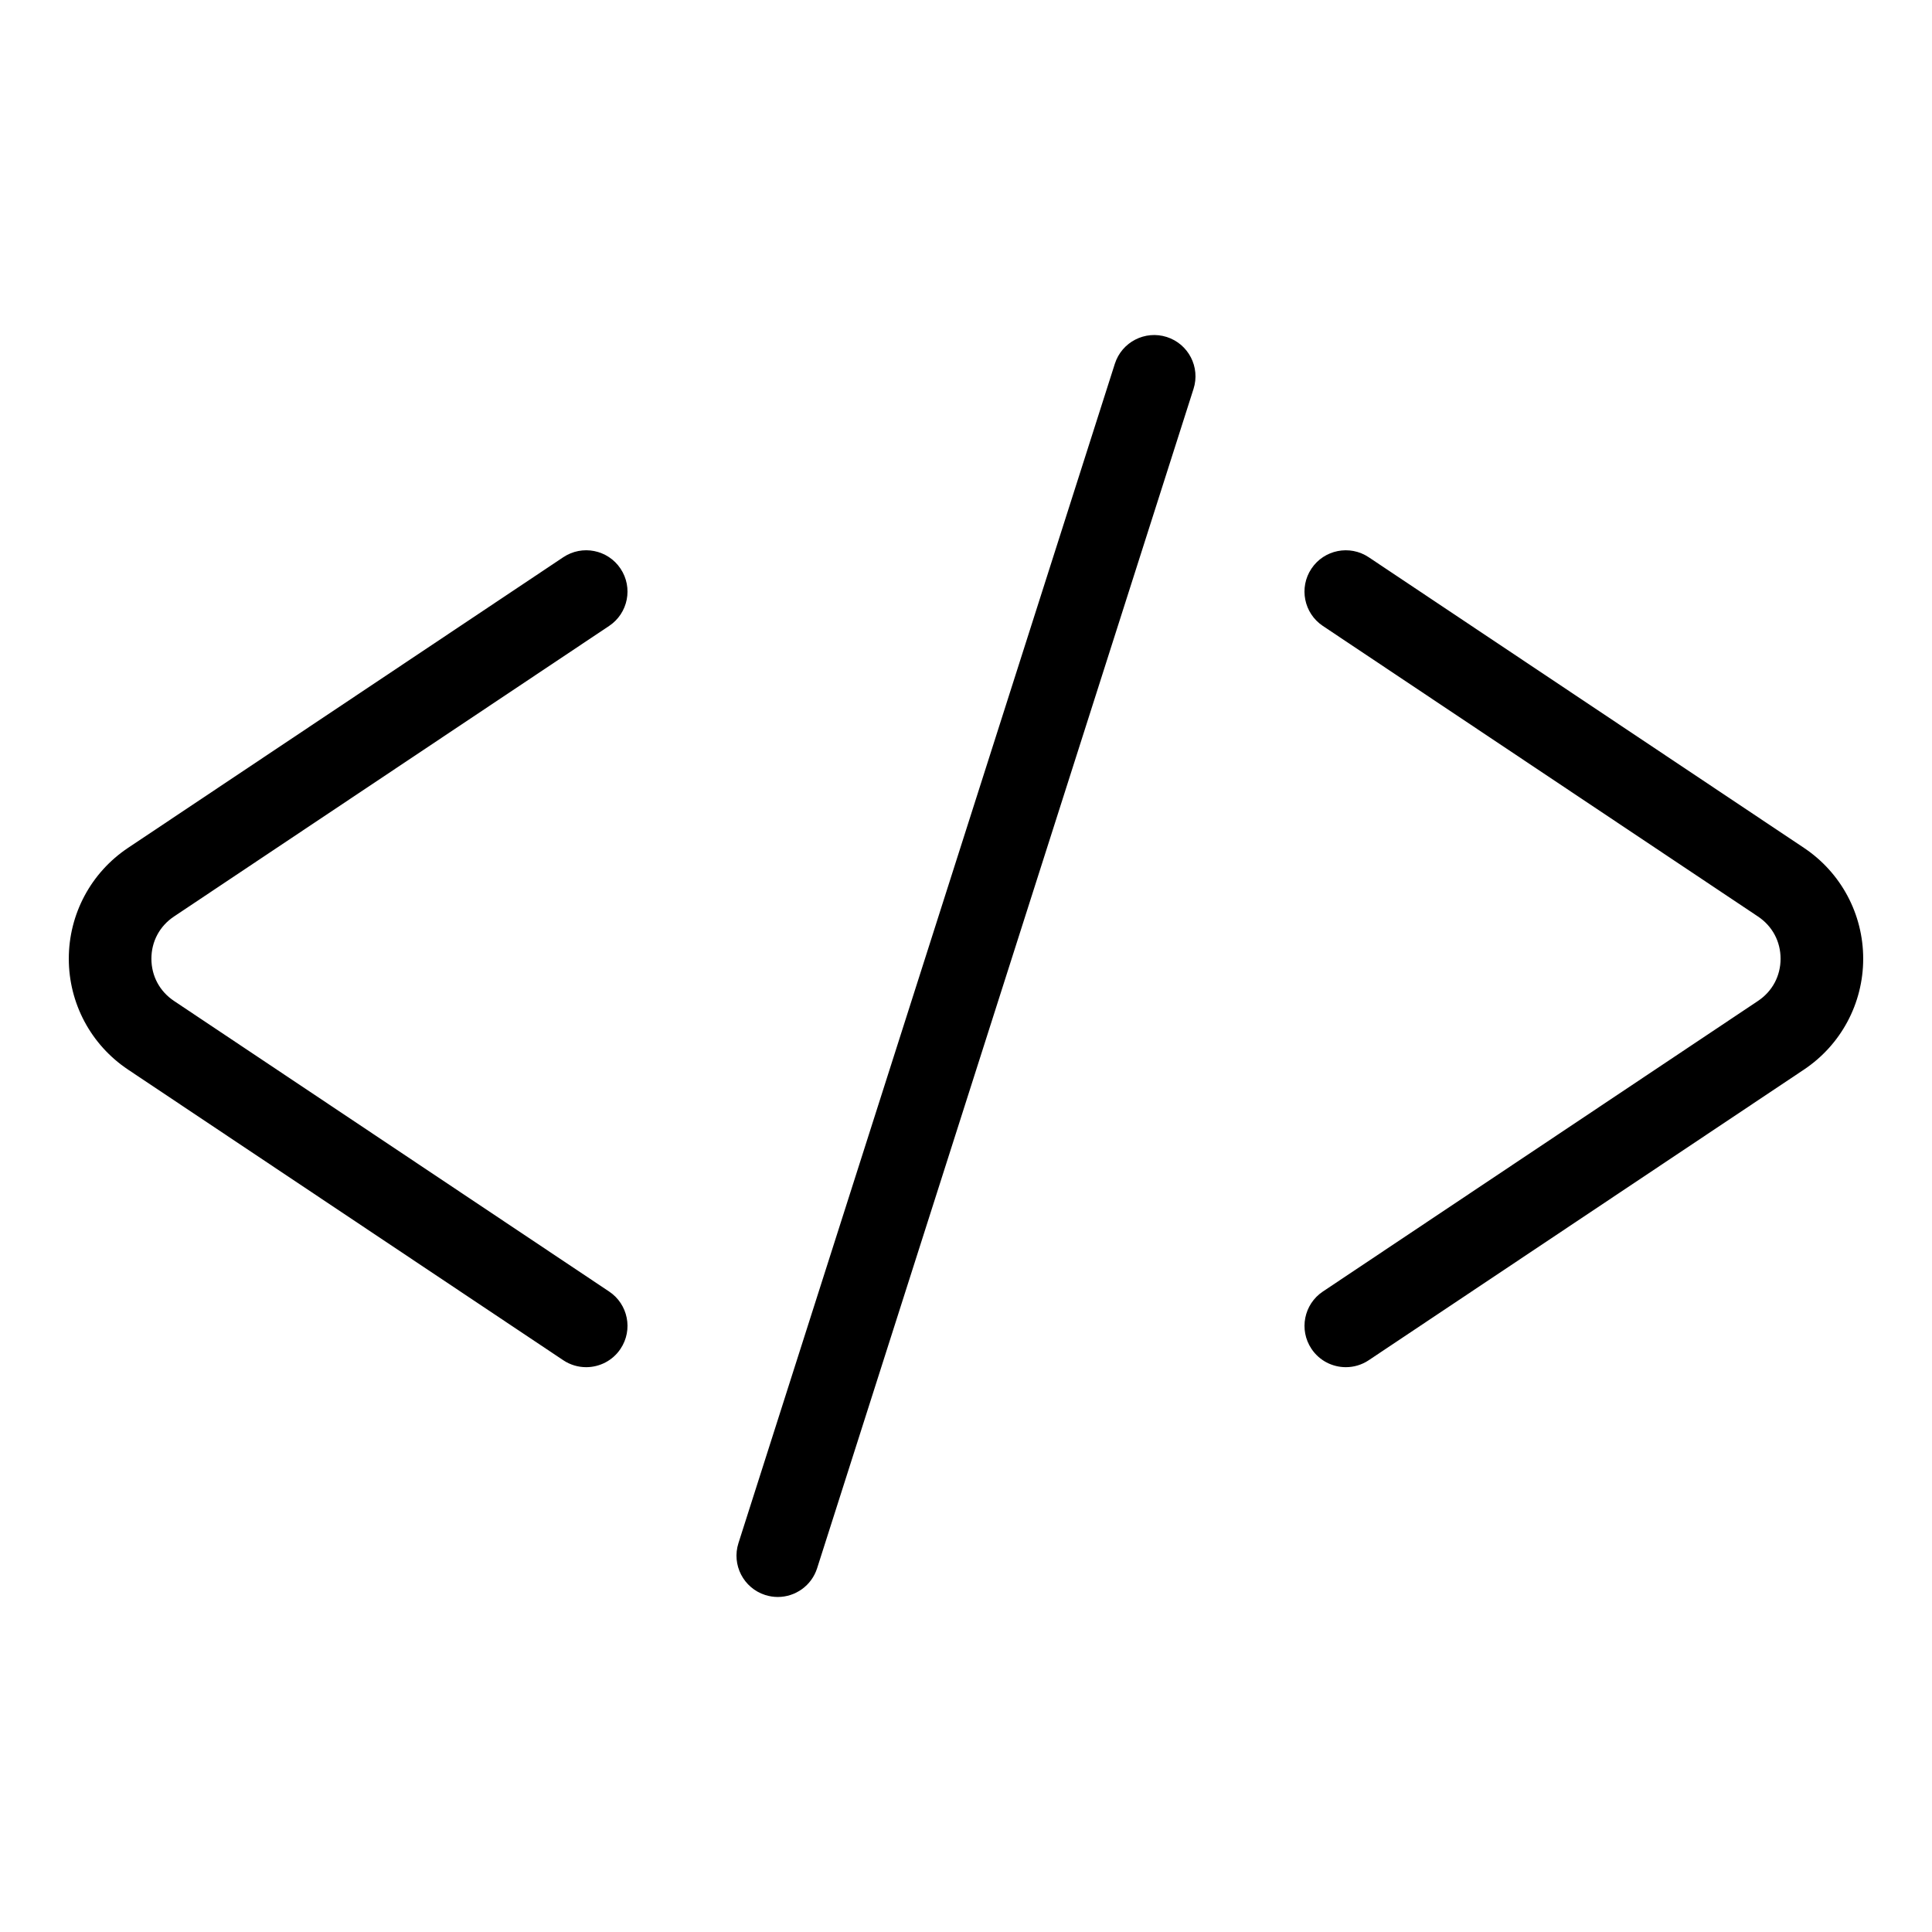
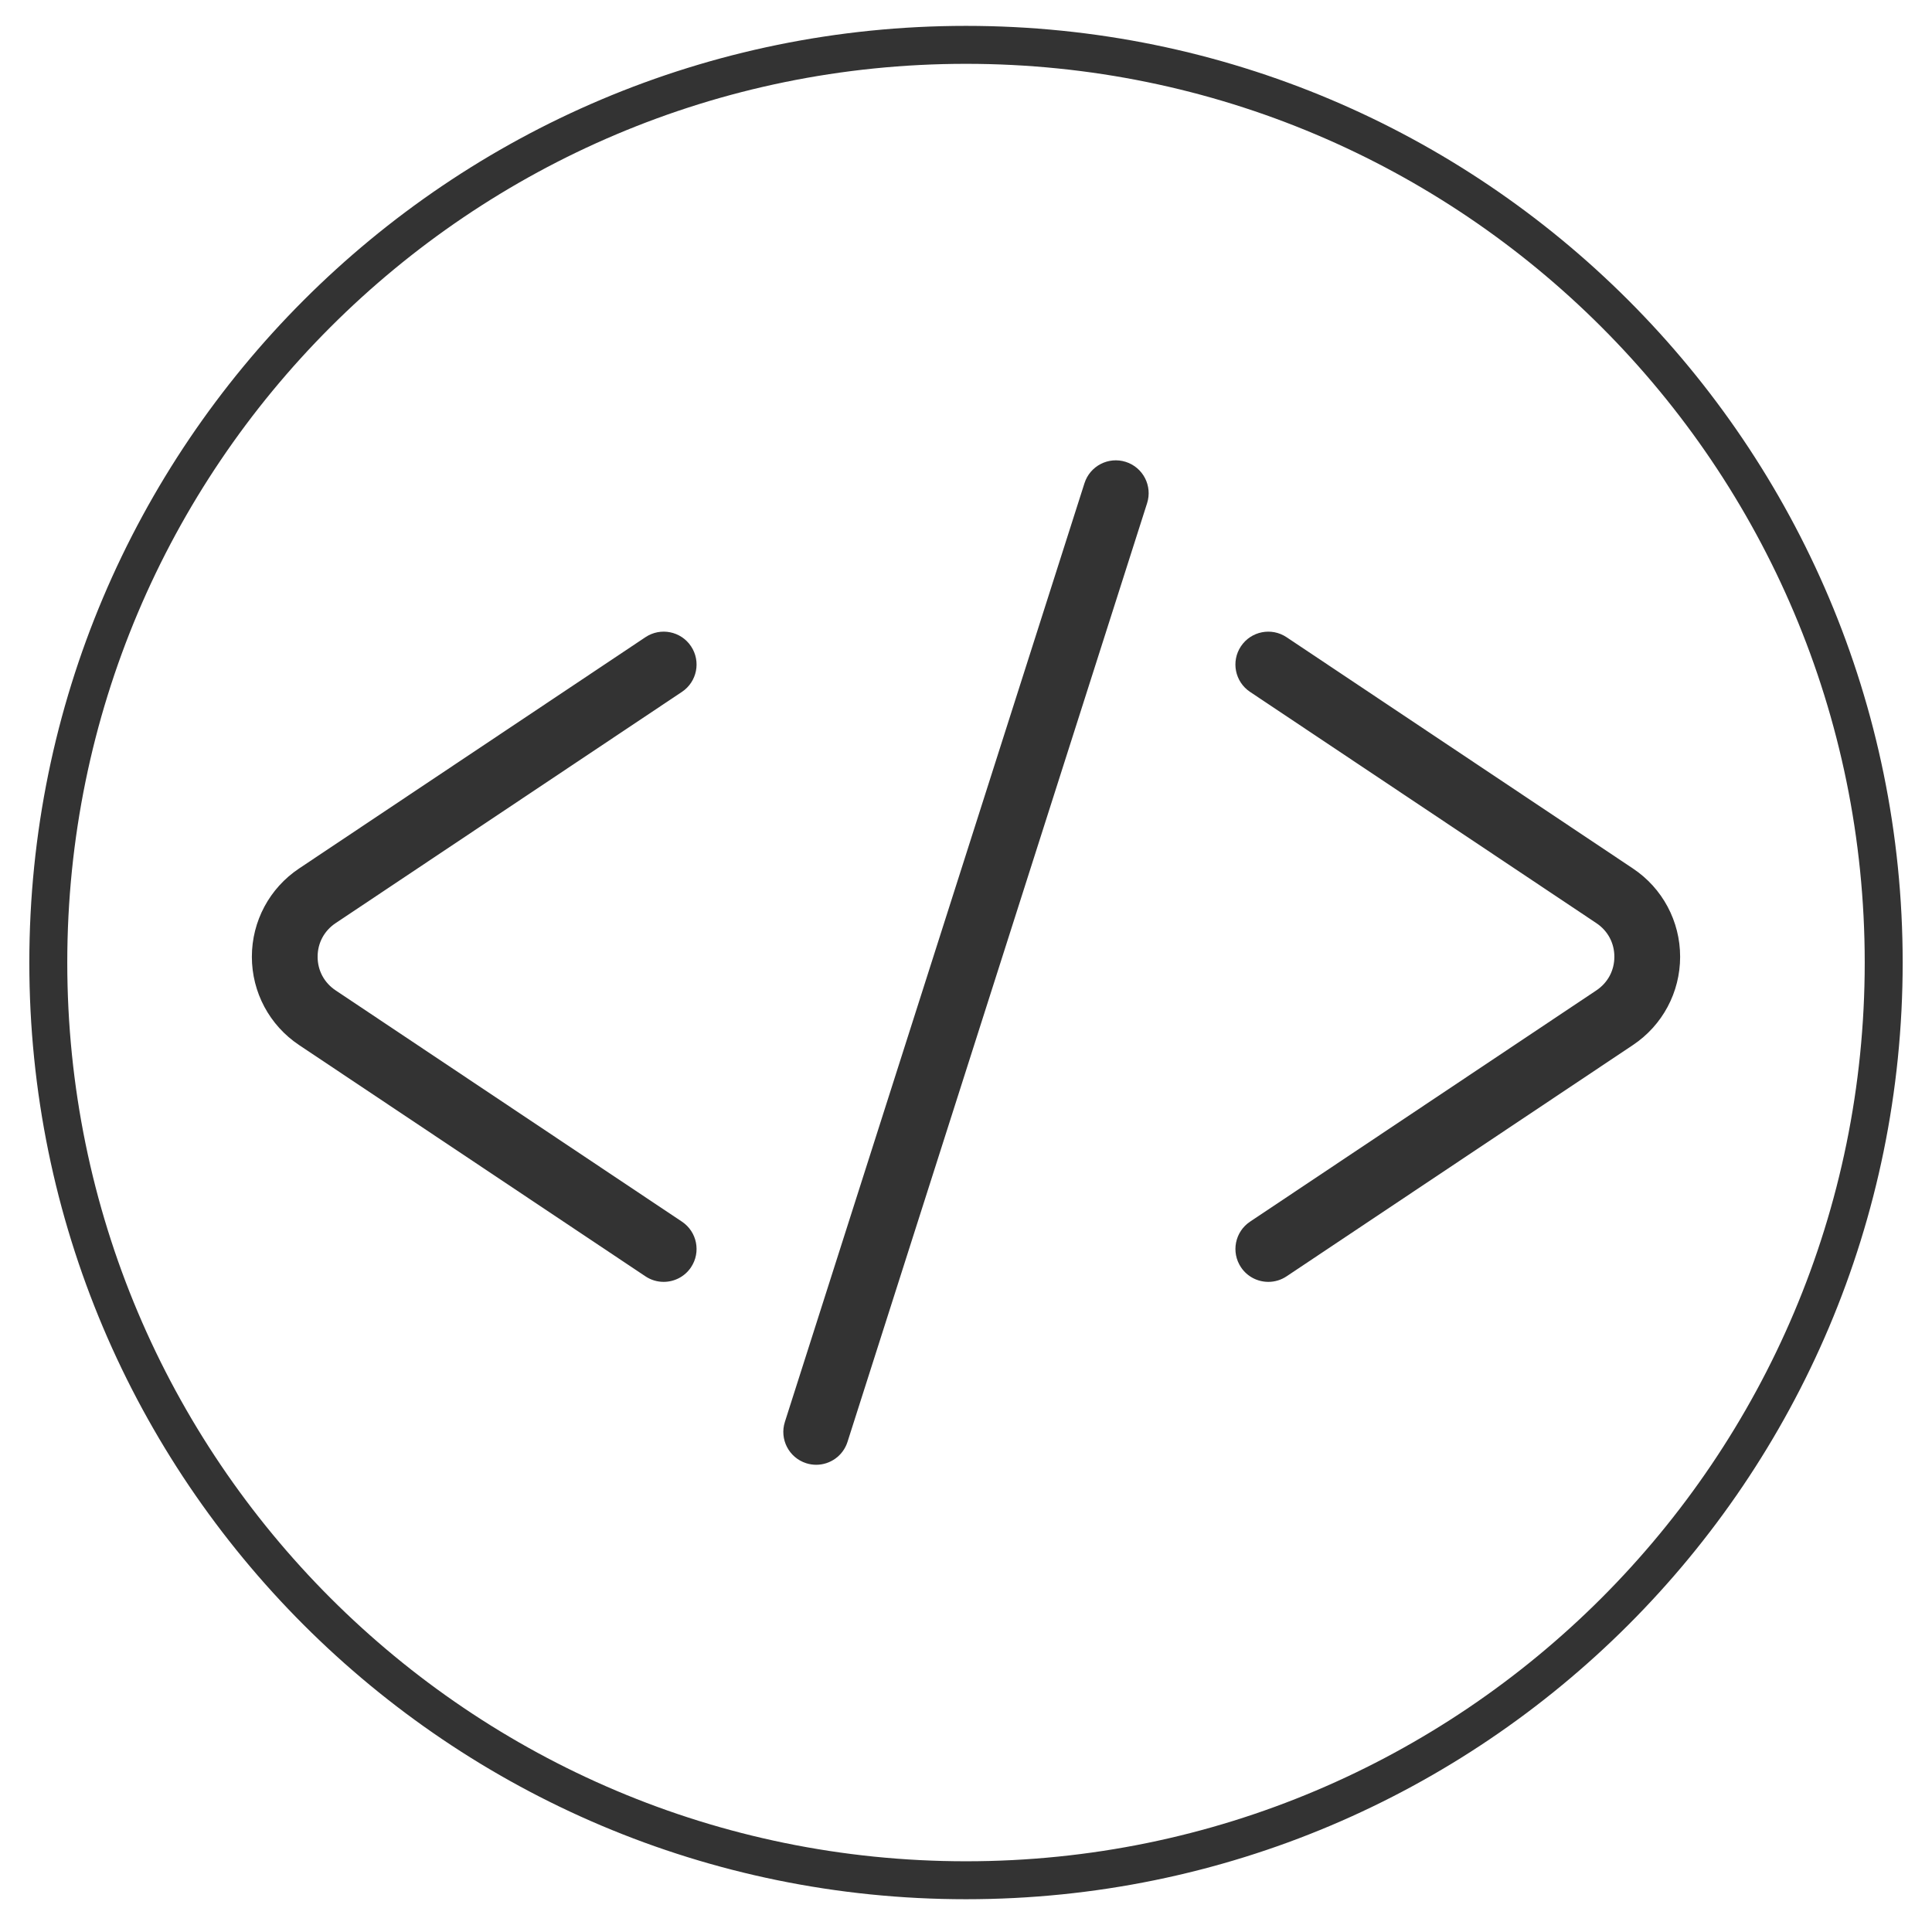
- <svg xmlns="http://www.w3.org/2000/svg" version="1.1" id="Calque_1" x="0px" y="0px" width="560px" height="560px" viewBox="0 0 560 560" enable-background="new 0 0 560 560" xml:space="preserve">
-   <path d="M50.427,265.658l126.135-84.23c5.495-3.669,6.979-11.103,3.304-16.604c-3.669-5.495-11.097-6.985-16.604-3.304  L37.127,245.75c-10.762,7.183-17.185,19.202-17.185,32.143c0,12.941,6.423,24.96,17.185,32.143l126.135,84.23  c2.041,1.365,4.352,2.017,6.638,2.017c3.867,0,7.662-1.867,9.966-5.321c3.675-5.501,2.191-12.935-3.304-16.604L50.427,290.121  c-4.154-2.777-6.542-7.231-6.542-12.235C43.885,272.889,46.273,268.435,50.427,265.658z" />
-   <path d="M522.873,245.75l-126.141-84.23c-5.495-3.675-12.935-2.191-16.604,3.304c-3.675,5.501-2.191,12.935,3.304,16.604  l126.135,84.23c4.154,2.777,6.542,7.231,6.542,12.229c0,4.998-2.382,9.457-6.542,12.235l-126.129,84.236  c-5.495,3.669-6.979,11.103-3.304,16.604c2.304,3.454,6.099,5.321,9.966,5.321c2.281,0,4.597-0.652,6.638-2.017l126.135-84.23  c10.762-7.183,17.185-19.202,17.185-32.143C540.058,264.952,533.635,252.933,522.873,245.75z" />
-   <path d="M338.186,97.677c-6.297-2.005-13.031,1.466-15.042,7.763l-109.1,341.84c-2.011,6.297,1.466,13.031,7.763,15.042  c1.209,0.383,2.436,0.569,3.639,0.569c5.07,0,9.775-3.244,11.403-8.338l109.1-341.834  C347.961,106.422,344.483,99.688,338.186,97.677z" />
+ <svg xmlns="http://www.w3.org/2000/svg" version="1.1" x="0px" y="0px" width="560px" height="560px" viewBox="0 0 560 560" enable-background="new 0 0 560 560" xml:space="preserve">
+   <g id="Calque_1">
+     <path fill="#333333" d="M97.27,267.584l100.398-67.043c4.374-2.92,5.555-8.837,2.63-13.216c-2.92-4.374-8.833-5.56-13.216-2.63   L86.684,251.739c-8.566,5.717-13.679,15.284-13.679,25.584s5.112,19.867,13.679,25.584l100.398,67.043   c1.625,1.086,3.464,1.605,5.284,1.605c3.078,0,6.099-1.486,7.932-4.235c2.925-4.379,1.744-10.296-2.63-13.216L97.27,287.056   c-3.306-2.21-5.207-5.756-5.207-9.739C92.063,273.34,93.963,269.795,97.27,267.584z" />
+     <path fill="#333333" d="M473.316,251.739l-100.403-67.043c-4.374-2.925-10.296-1.744-13.216,2.63   c-2.925,4.379-1.744,10.296,2.63,13.216l100.398,67.043c3.306,2.21,5.207,5.756,5.207,9.734s-1.896,7.527-5.207,9.739   l-100.393,67.048c-4.374,2.92-5.555,8.837-2.63,13.216c1.834,2.749,4.855,4.235,7.932,4.235c1.816,0,3.659-0.519,5.284-1.605   l100.398-67.043c8.566-5.717,13.678-15.284,13.678-25.584C486.995,267.022,481.882,257.456,473.316,251.739z" />
+     <path fill="#333333" d="M326.314,133.879c-5.012-1.596-10.372,1.167-11.973,6.179l-86.839,272.09   c-1.601,5.012,1.167,10.372,6.179,11.973c0.962,0.305,1.939,0.453,2.896,0.453c4.036,0,7.78-2.582,9.076-6.637l86.839-272.085   C334.094,140.839,331.326,135.48,326.314,133.879z" />
+   </g>
+   <g id="Calque_2">
+     <circle fill="none" stroke="#333333" stroke-width="11" stroke-miterlimit="10" cx="280" cy="279" r="266" />
+   </g>
</svg>
